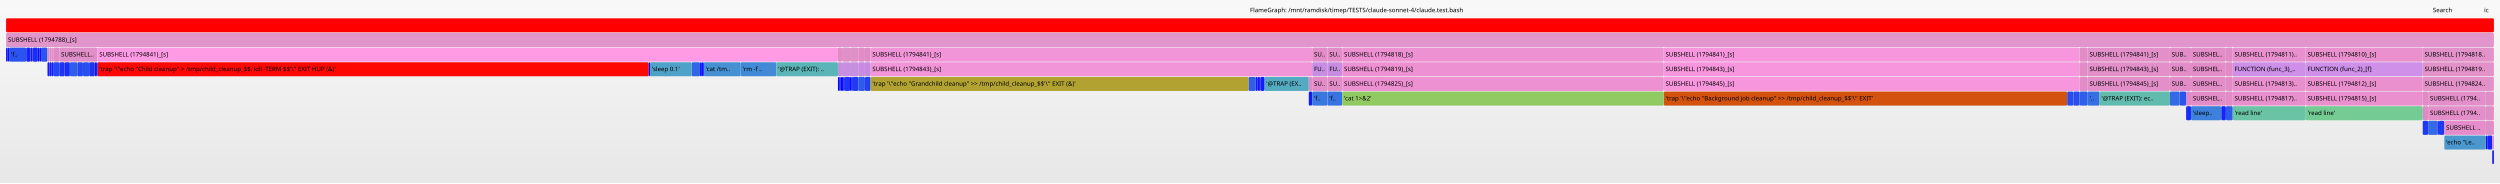
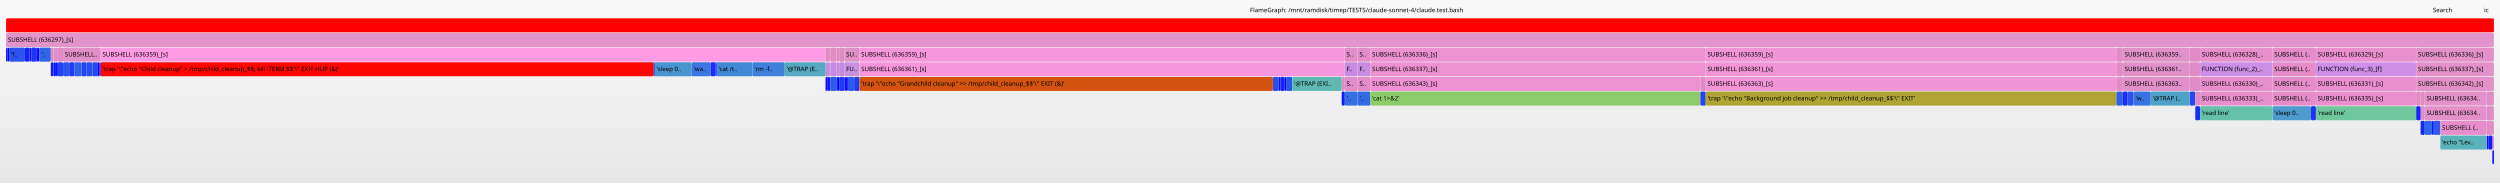
<svg xmlns="http://www.w3.org/2000/svg" version="1.1" width="4096" height="300" viewBox="0 0 4096 300">
  <defs>
    <linearGradient id="background" y1="0" y2="1" x1="0" x2="0">
      <stop stop-color="#f8f8f8" offset="5%" />
      <stop stop-color="#e8e8e8" offset="95%" />
    </linearGradient>
  </defs>
  <style type="text/css">
        text { font-family:Verdana; font-size:10px; fill:rgb(0,0,0); }
        .hide { display:none; }
        .parent { opacity:0.5; }
</style>
  <rect x="0.0" y="0" width="4096.0" height="300.0" fill="url(#background)" />
  <text id="title" x="2048.00" y="20">FlameGraph: /mnt/ramdisk/timep/TESTS/claude-sonnet-4/claude.test.bash</text>
  <text id="details" x="10.00" y="285"> </text>
  <text id="unzoom" x="10.00" y="20" class="hide">Reset Zoom</text>
  <text id="search" x="3986.00" y="20">Search</text>
  <text id="ignorecase" x="4070.00" y="20">ic</text>
  <text id="matched" x="3986.00" y="285"> </text>
  <g id="frames">
    <g>
-       <rect x="3555.2" y="102" width="34.6" height="23.0" fill="rgb(226.232,141.079,200.341)" rx="2" ry="2" />
-       <text x="3558.16" y="116.5">SUB..</text>
-     </g>
-     <g>
-       <rect x="3658.1" y="126" width="119.6" height="23.0" fill="rgb(231.776,142.945,205.649)" rx="2" ry="2" />
-       <text x="3661.05" y="140.5">SUBSHELL (1794813)..</text>
-     </g>
-     <g>
-       <rect x="3646.8" y="174" width="11.3" height="23.0" fill="rgb(45,90,234)" rx="2" ry="2" />
-       <text x="3649.76" y="188.5" />
-     </g>
-     <g>
-       <rect x="1375.0" y="126" width="2.4" height="23.0" fill="rgb(13,18,252)" rx="2" ry="2" />
-       <text x="1378.00" y="140.5" />
-     </g>
-     <g>
-       <rect x="3969.4" y="126" width="116.6" height="23.0" fill="rgb(225.822,144.895,201.048)" rx="2" ry="2" />
-       <text x="3972.41" y="140.5">SUBSHELL (1794824..</text>
-     </g>
-     <g>
-       <rect x="3777.7" y="78" width="191.7" height="23.0" fill="rgb(233.518,143.526,207.391)" rx="2" ry="2" />
-       <text x="3780.74" y="92.5">SUBSHELL (1794810)_[s]</text>
-     </g>
-     <g>
-       <rect x="2045.5" y="126" width="11.8" height="23.0" fill="rgb(47,95,233)" rx="2" ry="2" />
-       <text x="2048.54" y="140.5" />
-     </g>
-     <g>
-       <rect x="50.1" y="78" width="3.3" height="23.0" fill="rgb(18,27,251)" rx="2" ry="2" />
-       <text x="53.09" y="92.5" />
-     </g>
-     <g>
-       <rect x="14.9" y="78" width="28.1" height="23.0" fill="rgb(43,83,239)" rx="2" ry="2" />
-       <text x="17.89" y="92.5">'f..</text>
-     </g>
-     <g>
-       <rect x="97.1" y="102" width="8.8" height="23.0" fill="rgb(29,51,245)" rx="2" ry="2" />
-       <text x="100.09" y="116.5" />
-     </g>
-     <g>
-       <rect x="62.0" y="78" width="2.8" height="23.0" fill="rgb(13,18,252)" rx="2" ry="2" />
-       <text x="64.97" y="92.5" />
-     </g>
-     <g>
-       <rect x="2175.0" y="150" width="24.1" height="23.0" fill="rgb(56,116,225)" rx="2" ry="2" />
-       <text x="2177.97" y="164.5">'f..</text>
-     </g>
-     <g>
-       <rect x="3420.4" y="126" width="134.8" height="23.0" fill="rgb(226.997,144.109,201.795)" rx="2" ry="2" />
-       <text x="3423.43" y="140.5">SUBSHELL (1794845)_[s]</text>
-     </g>
-     <g>
-       <rect x="1372.9" y="102" width="6.7" height="23.0" fill="rgb(197.878,140.756,223.583)" rx="2" ry="2" />
-       <text x="1375.91" y="116.5" />
-     </g>
-     <g>
-       <rect x="67.3" y="78" width="10.5" height="23.0" fill="rgb(42,84,236)" rx="2" ry="2" />
-       <text x="70.32" y="92.5" />
-     </g>
-     <g>
-       <rect x="3397.0" y="150" width="10.2" height="23.0" fill="rgb(40,78,238)" rx="2" ry="2" />
-       <text x="3399.98" y="164.5" />
-     </g>
-     <g>
-       <rect x="3646.8" y="126" width="11.3" height="23.0" fill="rgb(224.809,139.461,198.682)" rx="2" ry="2" />
-       <text x="3649.76" y="140.5" />
-     </g>
-     <g>
-       <rect x="3581.7" y="150" width="8.1" height="23.0" fill="rgb(223.648,138.881,197.521)" rx="2" ry="2" />
-       <text x="3584.69" y="164.5" />
-     </g>
-     <g>
-       <rect x="1406.2" y="102" width="10.9" height="23.0" fill="rgb(198.682,139.461,224.809)" rx="2" ry="2" />
-       <text x="1409.18" y="116.5" />
-     </g>
-     <g>
-       <rect x="1146.8" y="102" width="3.2" height="23.0" fill="rgb(18,27,251)" rx="2" ry="2" />
-       <text x="1149.82" y="116.5" />
-     </g>
-     <g>
-       <rect x="1426.3" y="102" width="723.6" height="23.0" fill="rgb(242.243,147.722,216.148)" rx="2" ry="2" />
-       <text x="1429.27" y="116.5">SUBSHELL (1794843)_[s]</text>
-     </g>
-     <g>
-       <rect x="2149.9" y="126" width="25.1" height="23.0" fill="rgb(226.551,140.042,200.424)" rx="2" ry="2" />
-       <text x="2152.91" y="140.5">SU..</text>
-     </g>
-     <g>
-       <rect x="87.9" y="102" width="9.2" height="23.0" fill="rgb(37,72,240)" rx="2" ry="2" />
-       <text x="90.91" y="116.5" />
-     </g>
-     <g>
-       <rect x="1133.3" y="102" width="13.5" height="23.0" fill="rgb(49,101,231)" rx="2" ry="2" />
-       <text x="1136.31" y="116.5" />
-     </g>
-     <g>
-       <rect x="3581.7" y="174" width="8.1" height="23.0" fill="rgb(26,44,247)" rx="2" ry="2" />
-       <text x="3584.69" y="188.5" />
-     </g>
-     <g>
-       <rect x="1417.1" y="102" width="9.2" height="23.0" fill="rgb(198.102,139.461,224.228)" rx="2" ry="2" />
-       <text x="1420.12" y="116.5" />
-     </g>
-     <g>
-       <rect x="3978.3" y="174" width="94.5" height="23.0" fill="rgb(226.918,143.795,201.644)" rx="2" ry="2" />
-       <text x="3981.32" y="188.5">SUBSHELL (1794..</text>
-     </g>
-     <g>
-       <rect x="4072.8" y="150" width="13.2" height="23.0" fill="rgb(223.856,141.748,198.374)" rx="2" ry="2" />
-       <text x="4075.81" y="164.5" />
-     </g>
-     <g>
-       <rect x="3407.2" y="78" width="13.2" height="23.0" fill="rgb(225.39,139.461,199.263)" rx="2" ry="2" />
-       <text x="3410.25" y="92.5" />
-     </g>
-     <g>
-       <rect x="53.4" y="78" width="8.6" height="23.0" fill="rgb(26,44,247)" rx="2" ry="2" />
-       <text x="56.44" y="92.5" />
-     </g>
-     <g>
-       <rect x="1426.3" y="78" width="723.6" height="23.0" fill="rgb(242.243,147.722,216.148)" rx="2" ry="2" />
-       <text x="1429.27" y="92.5">SUBSHELL (1794841)_[s]</text>
-     </g>
-     <g>
-       <rect x="3420.4" y="78" width="134.8" height="23.0" fill="rgb(226.997,144.109,201.795)" rx="2" ry="2" />
-       <text x="3423.43" y="92.5">SUBSHELL (1794841)_[s]</text>
-     </g>
-     <g>
-       <rect x="3589.8" y="78" width="57.0" height="23.0" fill="rgb(226.582,140.749,200.484)" rx="2" ry="2" />
-       <text x="3592.79" y="92.5">SUBSHEL..</text>
-     </g>
-     <g>
-       <rect x="2060.5" y="126" width="2.4" height="23.0" fill="rgb(13,18,252)" rx="2" ry="2" />
-       <text x="2063.49" y="140.5" />
-     </g>
-     <g>
-       <rect x="2725.9" y="150" width="661.0" height="23.0" fill="rgb(211,83,14)" rx="2" ry="2" />
-       <text x="2728.87" y="164.5">'trap '\''echo "Background job cleanup" &gt;&gt; /tmp/child_cleanup_$$'\'' EXIT'</text>
-     </g>
-     <g>
-       <rect x="3420.4" y="150" width="19.5" height="23.0" fill="rgb(54,111,227)" rx="2" ry="2" />
-       <text x="3423.43" y="164.5">'..</text>
-     </g>
-     <g>
-       <rect x="2071.6" y="126" width="72.7" height="23.0" fill="rgb(84,170,193)" rx="2" ry="2" />
-       <text x="2074.56" y="140.5">'@TRAP (EX..</text>
-     </g>
-     <g>
-       <rect x="1153.1" y="102" width="60.5" height="23.0" fill="rgb(70,145,210)" rx="2" ry="2" />
-       <text x="1156.08" y="116.5">'cat /tm..</text>
-     </g>
-     <g>
-       <rect x="84.6" y="78" width="3.3" height="23.0" fill="rgb(223.067,138.881,196.94)" rx="2" ry="2" />
-       <text x="87.57" y="92.5" />
-     </g>
-     <g>
-       <rect x="3658.1" y="150" width="119.6" height="23.0" fill="rgb(231.776,142.945,205.649)" rx="2" ry="2" />
-       <text x="3661.05" y="164.5">SUBSHELL (1794817)..</text>
-     </g>
-     <g>
-       <rect x="4072.8" y="222" width="2.9" height="23.0" fill="rgb(13,18,252)" rx="2" ry="2" />
-       <text x="4075.81" y="236.5" />
-     </g>
-     <g>
-       <rect x="3646.8" y="78" width="11.3" height="23.0" fill="rgb(224.809,139.461,198.682)" rx="2" ry="2" />
-       <text x="3649.76" y="92.5" />
-     </g>
-     <g>
-       <rect x="3555.2" y="78" width="34.6" height="23.0" fill="rgb(226.232,141.079,200.341)" rx="2" ry="2" />
-       <text x="3558.16" y="92.5">SUB..</text>
-     </g>
-     <g>
-       <rect x="2725.9" y="102" width="681.3" height="23.0" fill="rgb(247.454,149.935,221.333)" rx="2" ry="2" />
-       <text x="2728.87" y="116.5">SUBSHELL (1794843)_[s]</text>
-     </g>
-     <g>
-       <rect x="3407.2" y="126" width="13.2" height="23.0" fill="rgb(225.39,139.461,199.263)" rx="2" ry="2" />
-       <text x="3410.25" y="140.5" />
-     </g>
-     <g>
-       <rect x="1384.0" y="126" width="8.7" height="23.0" fill="rgb(29,51,245)" rx="2" ry="2" />
-       <text x="1387.04" y="140.5" />
-     </g>
-     <g>
-       <rect x="105.9" y="102" width="8.6" height="23.0" fill="rgb(26,44,247)" rx="2" ry="2" />
-       <text x="108.89" y="116.5" />
-     </g>
-     <g>
-       <rect x="3646.8" y="150" width="11.3" height="23.0" fill="rgb(224.809,139.461,198.682)" rx="2" ry="2" />
-       <text x="3649.76" y="164.5" />
-     </g>
-     <g>
-       <rect x="1377.4" y="126" width="2.2" height="23.0" fill="rgb(2,6,254)" rx="2" ry="2" />
-       <text x="1380.38" y="140.5" />
-     </g>
-     <g>
-       <rect x="3658.1" y="174" width="119.6" height="23.0" fill="rgb(105,195,164)" rx="2" ry="2" />
-       <text x="3661.05" y="188.5">'read line'</text>
-     </g>
-     <g>
-       <rect x="1381.7" y="126" width="2.3" height="23.0" fill="rgb(2,6,254)" rx="2" ry="2" />
-       <text x="1384.68" y="140.5" />
-     </g>
-     <g>
-       <rect x="4075.7" y="222" width="7.6" height="23.0" fill="rgb(22,36,249)" rx="2" ry="2" />
-       <text x="4078.68" y="236.5" />
-     </g>
-     <g>
-       <rect x="1417.1" y="126" width="9.2" height="23.0" fill="rgb(35,65,242)" rx="2" ry="2" />
-       <text x="1420.12" y="140.5" />
-     </g>
-     <g>
-       <rect x="3658.1" y="102" width="119.6" height="23.0" fill="rgb(205.649,142.945,231.776)" rx="2" ry="2" />
-       <text x="3661.05" y="116.5">FUNCTION (func_3)_..</text>
-     </g>
-     <g>
-       <rect x="4083.3" y="246" width="2.7" height="23.0" fill="rgb(13,18,252)" rx="2" ry="2" />
-       <text x="4086.30" y="260.5" />
-     </g>
-     <g>
-       <rect x="1372.9" y="78" width="6.7" height="23.0" fill="rgb(223.583,140.756,197.878)" rx="2" ry="2" />
-       <text x="1375.91" y="92.5" />
-     </g>
-     <g>
-       <rect x="146.1" y="102" width="8.9" height="23.0" fill="rgb(29,51,245)" rx="2" ry="2" />
-       <text x="149.11" y="116.5" />
-     </g>
-     <g>
-       <rect x="97.1" y="78" width="62.6" height="23.0" fill="rgb(224.778,143.066,199.592)" rx="2" ry="2" />
-       <text x="100.09" y="92.5">SUBSHELL..</text>
-     </g>
-     <g>
-       <rect x="2725.9" y="126" width="681.3" height="23.0" fill="rgb(247.454,149.935,221.333)" rx="2" ry="2" />
-       <text x="2728.87" y="140.5">SUBSHELL (1794845)_[s]</text>
-     </g>
-     <g>
-       <rect x="1213.6" y="102" width="58.3" height="23.0" fill="rgb(66,137,214)" rx="2" ry="2" />
-       <text x="1216.63" y="116.5">'rm -f ..</text>
-     </g>
-     <g>
-       <rect x="2062.9" y="126" width="2.4" height="23.0" fill="rgb(13,18,252)" rx="2" ry="2" />
-       <text x="2065.87" y="140.5" />
-     </g>
-     <g>
-       <rect x="159.7" y="102" width="903.1" height="23.0" fill="rgb(254,6,2)" rx="2" ry="2" />
-       <text x="162.68" y="116.5">'trap '\''echo "Child cleanup" &gt; /tmp/child_cleanup_$$, kill -TERM $$'\'' EXIT HUP (&amp;)'</text>
-     </g>
-     <g>
-       <rect x="1372.9" y="126" width="2.1" height="23.0" fill="rgb(2,6,254)" rx="2" ry="2" />
-       <text x="1375.91" y="140.5" />
-     </g>
-     <g>
-       <rect x="2175.0" y="102" width="24.1" height="23.0" fill="rgb(199.843,140.042,225.97)" rx="2" ry="2" />
-       <text x="2177.97" y="116.5">FU..</text>
-     </g>
-     <g>
-       <rect x="3639.3" y="174" width="7.5" height="23.0" fill="rgb(22,36,249)" rx="2" ry="2" />
-       <text x="3642.27" y="188.5" />
+       <rect x="3794.4" y="126" width="164.2" height="23.0" fill="rgb(232.943,142.976,206.824)" rx="2" ry="2" />
+       <text x="3797.36" y="140.5">SUBSHELL (636331)_[s]</text>
+     </g>
+     <g>
+       <rect x="1383.4" y="78" width="24.6" height="23.0" fill="rgb(224.435,143.856,199.428)" rx="2" ry="2" />
+       <text x="1386.36" y="92.5">SU..</text>
+     </g>
+     <g>
+       <rect x="3965.9" y="174" width="6.8" height="23.0" fill="rgb(223.656,138.913,197.537)" rx="2" ry="2" />
+       <text x="3968.89" y="188.5" />
+     </g>
+     <g>
+       <rect x="165.0" y="78" width="1187.5" height="23.0" fill="rgb(255,153.668,228.943)" rx="2" ry="2" />
+       <text x="168.02" y="92.5">SUBSHELL (636359)_[s]</text>
+     </g>
+     <g>
+       <rect x="2085.5" y="126" width="9.6" height="23.0" fill="rgb(40,78,238)" rx="2" ry="2" />
+       <text x="2088.52" y="140.5" />
+     </g>
+     <g>
+       <rect x="1383.4" y="126" width="2.7" height="23.0" fill="rgb(13,18,252)" rx="2" ry="2" />
+       <text x="1386.36" y="140.5" />
+     </g>
+     <g>
+       <rect x="2794.6" y="102" width="672.7" height="23.0" fill="rgb(242.23,147.619,216.111)" rx="2" ry="2" />
+       <text x="2797.63" y="116.5">SUBSHELL (636361)_[s]</text>
+     </g>
+     <g>
+       <rect x="2203.2" y="150" width="21.1" height="23.0" fill="rgb(54,111,227)" rx="2" ry="2" />
+       <text x="2206.16" y="164.5">'..</text>
+     </g>
+     <g>
+       <rect x="2224.3" y="78" width="20.8" height="23.0" fill="rgb(225.978,140.073,199.858)" rx="2" ry="2" />
+       <text x="2227.34" y="92.5">S..</text>
+     </g>
+     <g>
+       <rect x="1232.9" y="102" width="52.8" height="23.0" fill="rgb(62,129,219)" rx="2" ry="2" />
+       <text x="1235.93" y="116.5">'rm -f..</text>
+     </g>
+     <g>
+       <rect x="2105.0" y="126" width="2.1" height="23.0" fill="rgb(2,6,254)" rx="2" ry="2" />
+       <text x="2107.98" y="140.5" />
+     </g>
+     <g>
+       <rect x="1070.6" y="102" width="2.1" height="23.0" fill="rgb(2,6,254)" rx="2" ry="2" />
+       <text x="1073.61" y="116.5" />
+     </g>
+     <g>
+       <rect x="2245.1" y="78" width="549.5" height="23.0" fill="rgb(237.009,145.311,210.892)" rx="2" ry="2" />
+       <text x="2248.07" y="92.5">SUBSHELL (636336)_[s]</text>
+     </g>
+     <g>
+       <rect x="1352.5" y="102" width="5.9" height="23.0" fill="rgb(197.465,139.929,223.356)" rx="2" ry="2" />
+       <text x="1355.45" y="116.5" />
+     </g>
+     <g>
+       <rect x="2198.2" y="150" width="5.0" height="23.0" fill="rgb(18,28,251)" rx="2" ry="2" />
+       <text x="2201.24" y="164.5" />
+     </g>
+     <g>
+       <rect x="3587.7" y="150" width="9.0" height="23.0" fill="rgb(38,72,240)" rx="2" ry="2" />
+       <text x="3590.72" y="164.5" />
+     </g>
+     <g>
+       <rect x="3972.7" y="174" width="101.5" height="23.0" fill="rgb(226.637,144.885,201.611)" rx="2" ry="2" />
+       <text x="3975.69" y="188.5">SUBSHELL (63634..</text>
+     </g>
+     <g>
+       <rect x="2095.1" y="126" width="2.6" height="23.0" fill="rgb(13,18,252)" rx="2" ry="2" />
+       <text x="2098.05" y="140.5" />
+     </g>
+     <g>
+       <rect x="40.9" y="78" width="7.1" height="23.0" fill="rgb(22,36,249)" rx="2" ry="2" />
+       <text x="43.93" y="92.5" />
+     </g>
+     <g>
+       <rect x="3596.7" y="174" width="7.9" height="23.0" fill="rgb(26,44,247)" rx="2" ry="2" />
+       <text x="3599.72" y="188.5" />
+     </g>
+     <g>
+       <rect x="10.0" y="78" width="2.3" height="23.0" fill="rgb(2,6,254)" rx="2" ry="2" />
+       <text x="13.00" y="92.5" />
+     </g>
+     <g>
+       <rect x="3984.5" y="198" width="3.0" height="23.0" fill="rgb(13,18,252)" rx="2" ry="2" />
+       <text x="3987.48" y="212.5" />
+     </g>
+     <g>
+       <rect x="2203.2" y="78" width="21.1" height="23.0" fill="rgb(225.978,140.073,199.858)" rx="2" ry="2" />
+       <text x="2206.16" y="92.5">S..</text>
+     </g>
+     <g>
+       <rect x="1072.7" y="102" width="60.6" height="23.0" fill="rgb(72,149,208)" rx="2" ry="2" />
+       <text x="1075.71" y="116.5">'sleep 0..</text>
+     </g>
+     <g>
+       <rect x="3958.6" y="78" width="127.4" height="23.0" fill="rgb(225.506,145.763,200.928)" rx="2" ry="2" />
+       <text x="3961.64" y="92.5">SUBSHELL (636336)_[s]</text>
+     </g>
+     <g>
+       <rect x="1383.4" y="102" width="24.6" height="23.0" fill="rgb(199.428,143.856,224.435)" rx="2" ry="2" />
+       <text x="1386.36" y="116.5">FU..</text>
+     </g>
+     <g>
+       <rect x="2794.6" y="126" width="672.7" height="23.0" fill="rgb(242.23,147.619,216.111)" rx="2" ry="2" />
+       <text x="2797.63" y="140.5">SUBSHELL (636363)_[s]</text>
+     </g>
+     <g>
+       <rect x="2785.9" y="126" width="8.7" height="23.0" fill="rgb(224.237,139.493,198.117)" rx="2" ry="2" />
+       <text x="2788.92" y="140.5" />
+     </g>
+     <g>
+       <rect x="1133.3" y="102" width="30.9" height="23.0" fill="rgb(58,120,223)" rx="2" ry="2" />
+       <text x="1136.26" y="116.5">'wa..</text>
+     </g>
+     <g>
+       <rect x="3786.3" y="174" width="8.1" height="23.0" fill="rgb(29,52,245)" rx="2" ry="2" />
+       <text x="3789.28" y="188.5" />
+     </g>
+     <g>
+       <rect x="2224.3" y="150" width="20.8" height="23.0" fill="rgb(52,106,229)" rx="2" ry="2" />
+       <text x="2227.34" y="164.5">'..</text>
+     </g>
+     <g>
+       <rect x="4083.5" y="222" width="2.5" height="23.0" fill="rgb(223.076,138.913,196.956)" rx="2" ry="2" />
+       <text x="4086.49" y="236.5" />
+     </g>
+     <g>
+       <rect x="2203.2" y="102" width="21.1" height="23.0" fill="rgb(199.858,140.073,225.978)" rx="2" ry="2" />
+       <text x="2206.16" y="116.5">F..</text>
+     </g>
+     <g>
+       <rect x="3987.5" y="198" width="10.7" height="23.0" fill="rgb(45,90,234)" rx="2" ry="2" />
+       <text x="3990.52" y="212.5" />
+     </g>
+     <g>
+       <rect x="4074.2" y="198" width="11.8" height="23.0" fill="rgb(223.836,141.677,198.338)" rx="2" ry="2" />
+       <text x="4077.17" y="212.5" />
+     </g>
+     <g>
+       <rect x="141.9" y="102" width="9.4" height="23.0" fill="rgb(40,78,238)" rx="2" ry="2" />
+       <text x="144.87" y="116.5" />
+     </g>
+     <g>
+       <rect x="1408.0" y="102" width="795.2" height="23.0" fill="rgb(247.464,150.08,221.379)" rx="2" ry="2" />
+       <text x="1410.97" y="116.5">SUBSHELL (636361)_[s]</text>
+     </g>
+     <g>
+       <rect x="1358.4" y="126" width="1.9" height="23.0" fill="rgb(2,6,254)" rx="2" ry="2" />
+       <text x="1361.43" y="140.5" />
    </g>
    <g>
      <rect x="10.0" y="30" width="4076.0" height="23.0" fill="rgb(255,0,0)" rx="2" ry="2" />
      <text x="13.00" y="44.5" />
    </g>
    <g>
-       <rect x="157.5" y="102" width="2.2" height="23.0" fill="rgb(2,6,254)" rx="2" ry="2" />
-       <text x="160.51" y="116.5" />
-     </g>
-     <g>
-       <rect x="1392.7" y="126" width="2.1" height="23.0" fill="rgb(2,6,254)" rx="2" ry="2" />
-       <text x="1395.70" y="140.5" />
-     </g>
-     <g>
-       <rect x="2057.3" y="126" width="3.2" height="23.0" fill="rgb(18,27,251)" rx="2" ry="2" />
-       <text x="2060.33" y="140.5" />
-     </g>
-     <g>
-       <rect x="3995.8" y="198" width="9.0" height="23.0" fill="rgb(32,58,244)" rx="2" ry="2" />
-       <text x="3998.81" y="212.5" />
-     </g>
-     <g>
-       <rect x="3386.9" y="150" width="10.1" height="23.0" fill="rgb(40,78,238)" rx="2" ry="2" />
-       <text x="3389.92" y="164.5" />
-     </g>
-     <g>
-       <rect x="2199.1" y="126" width="526.8" height="23.0" fill="rgb(237.582,145.267,211.455)" rx="2" ry="2" />
-       <text x="2202.09" y="140.5">SUBSHELL (1794825)_[s]</text>
-     </g>
-     <g>
-       <rect x="2149.9" y="78" width="25.1" height="23.0" fill="rgb(226.551,140.042,200.424)" rx="2" ry="2" />
-       <text x="2152.91" y="92.5">SU..</text>
-     </g>
-     <g>
-       <rect x="3969.4" y="174" width="8.9" height="23.0" fill="rgb(224.228,138.881,198.102)" rx="2" ry="2" />
-       <text x="3972.41" y="188.5" />
-     </g>
-     <g>
-       <rect x="3969.4" y="198" width="8.9" height="23.0" fill="rgb(32,58,244)" rx="2" ry="2" />
-       <text x="3972.41" y="212.5" />
-     </g>
-     <g>
-       <rect x="2065.3" y="126" width="6.3" height="23.0" fill="rgb(18,27,251)" rx="2" ry="2" />
-       <text x="2068.25" y="140.5" />
-     </g>
-     <g>
-       <rect x="2144.3" y="126" width="5.6" height="23.0" fill="rgb(223.067,138.881,196.94)" rx="2" ry="2" />
-       <text x="2147.29" y="140.5" />
-     </g>
-     <g>
-       <rect x="3993.4" y="198" width="2.4" height="23.0" fill="rgb(13,18,252)" rx="2" ry="2" />
-       <text x="3996.40" y="212.5" />
-     </g>
-     <g>
-       <rect x="3777.7" y="174" width="191.7" height="23.0" fill="rgb(116,203,147)" rx="2" ry="2" />
-       <text x="3780.74" y="188.5">'read line'</text>
-     </g>
-     <g>
-       <rect x="3969.4" y="102" width="116.6" height="23.0" fill="rgb(225.822,144.895,201.048)" rx="2" ry="2" />
-       <text x="3972.41" y="116.5">SUBSHELL (1794819..</text>
-     </g>
-     <g>
-       <rect x="1392.7" y="78" width="13.5" height="23.0" fill="rgb(224.125,142.729,198.864)" rx="2" ry="2" />
-       <text x="1395.70" y="92.5" />
-     </g>
-     <g>
-       <rect x="2149.9" y="102" width="25.1" height="23.0" fill="rgb(200.424,140.042,226.551)" rx="2" ry="2" />
-       <text x="2152.91" y="116.5">FU..</text>
-     </g>
-     <g>
-       <rect x="3646.8" y="102" width="11.3" height="23.0" fill="rgb(224.809,139.461,198.682)" rx="2" ry="2" />
-       <text x="3649.76" y="116.5" />
-     </g>
-     <g>
-       <rect x="10.0" y="54" width="4076.0" height="23.0" fill="rgb(225.831,148.93,201.965)" rx="2" ry="2" />
-       <text x="13.00" y="68.5">SUBSHELL (1794788)_[s]</text>
-     </g>
-     <g>
-       <rect x="2175.0" y="126" width="24.1" height="23.0" fill="rgb(225.97,140.042,199.843)" rx="2" ry="2" />
-       <text x="2177.97" y="140.5">SU..</text>
-     </g>
-     <g>
-       <rect x="1379.6" y="126" width="2.1" height="23.0" fill="rgb(2,6,254)" rx="2" ry="2" />
-       <text x="1382.57" y="140.5" />
-     </g>
-     <g>
-       <rect x="43.0" y="78" width="7.1" height="23.0" fill="rgb(22,36,249)" rx="2" ry="2" />
-       <text x="46.03" y="92.5" />
-     </g>
-     <g>
-       <rect x="4083.3" y="222" width="2.7" height="23.0" fill="rgb(223.067,138.881,196.94)" rx="2" ry="2" />
-       <text x="4086.30" y="236.5" />
-     </g>
-     <g>
-       <rect x="3978.3" y="150" width="94.5" height="23.0" fill="rgb(226.918,143.795,201.644)" rx="2" ry="2" />
-       <text x="3981.32" y="164.5">SUBSHELL (1794..</text>
-     </g>
-     <g>
-       <rect x="4072.8" y="174" width="13.2" height="23.0" fill="rgb(223.856,141.748,198.374)" rx="2" ry="2" />
-       <text x="4075.81" y="188.5" />
-     </g>
-     <g>
-       <rect x="3658.1" y="78" width="119.6" height="23.0" fill="rgb(231.776,142.945,205.649)" rx="2" ry="2" />
-       <text x="3661.05" y="92.5">SUBSHELL (1794811)..</text>
-     </g>
-     <g>
-       <rect x="4004.8" y="222" width="68.0" height="23.0" fill="rgb(74,152,206)" rx="2" ry="2" />
-       <text x="4007.77" y="236.5">'echo "Le..</text>
-     </g>
-     <g>
-       <rect x="1065.0" y="102" width="68.3" height="23.0" fill="rgb(79,162,199)" rx="2" ry="2" />
-       <text x="1067.97" y="116.5">'sleep 0.1'</text>
-     </g>
-     <g>
-       <rect x="87.9" y="78" width="9.2" height="23.0" fill="rgb(224.228,139.461,198.102)" rx="2" ry="2" />
-       <text x="90.91" y="92.5" />
-     </g>
-     <g>
-       <rect x="159.7" y="78" width="1213.2" height="23.0" fill="rgb(255,153.654,228.94)" rx="2" ry="2" />
-       <text x="162.68" y="92.5">SUBSHELL (1794841)_[s]</text>
-     </g>
-     <g>
-       <rect x="1379.6" y="102" width="13.1" height="23.0" fill="rgb(198.824,142.648,224.103)" rx="2" ry="2" />
-       <text x="1382.57" y="116.5" />
-     </g>
-     <g>
-       <rect x="1271.9" y="102" width="101.0" height="23.0" fill="rgb(91,180,183)" rx="2" ry="2" />
-       <text x="1274.91" y="116.5">'@TRAP (EXIT): ..</text>
-     </g>
-     <g>
-       <rect x="114.5" y="102" width="12.2" height="23.0" fill="rgb(47,95,233)" rx="2" ry="2" />
-       <text x="117.50" y="116.5" />
-     </g>
-     <g>
-       <rect x="3969.4" y="78" width="116.6" height="23.0" fill="rgb(225.822,144.895,201.048)" rx="2" ry="2" />
-       <text x="3972.41" y="92.5">SUBSHELL (1794818..</text>
-     </g>
-     <g>
-       <rect x="3555.2" y="126" width="34.6" height="23.0" fill="rgb(226.232,141.079,200.341)" rx="2" ry="2" />
-       <text x="3558.16" y="140.5">SUB..</text>
-     </g>
-     <g>
-       <rect x="3407.2" y="150" width="13.2" height="23.0" fill="rgb(47,95,233)" rx="2" ry="2" />
-       <text x="3410.25" y="164.5" />
-     </g>
-     <g>
-       <rect x="3589.8" y="126" width="57.0" height="23.0" fill="rgb(226.582,140.749,200.484)" rx="2" ry="2" />
-       <text x="3592.79" y="140.5">SUBSHEL..</text>
-     </g>
-     <g>
-       <rect x="1406.2" y="78" width="10.9" height="23.0" fill="rgb(224.809,139.461,198.682)" rx="2" ry="2" />
-       <text x="1409.18" y="92.5" />
-     </g>
-     <g>
-       <rect x="155.0" y="102" width="2.5" height="23.0" fill="rgb(13,18,252)" rx="2" ry="2" />
-       <text x="157.97" y="116.5" />
-     </g>
-     <g>
-       <rect x="2199.1" y="102" width="526.8" height="23.0" fill="rgb(237.582,145.267,211.455)" rx="2" ry="2" />
-       <text x="2202.09" y="116.5">SUBSHELL (1794819)_[s]</text>
-     </g>
-     <g>
-       <rect x="1379.6" y="78" width="13.1" height="23.0" fill="rgb(224.103,142.648,198.824)" rx="2" ry="2" />
-       <text x="1382.57" y="92.5" />
-     </g>
-     <g>
-       <rect x="1426.3" y="126" width="619.2" height="23.0" fill="rgb(178,162,49)" rx="2" ry="2" />
-       <text x="1429.27" y="140.5">'trap '\''echo "Grandchild cleanup" &gt;&gt; /tmp/child_cleanup_$$'\'' EXIT (&amp;)'</text>
-     </g>
-     <g>
-       <rect x="3439.9" y="150" width="115.3" height="23.0" fill="rgb(98,188,174)" rx="2" ry="2" />
-       <text x="3442.85" y="164.5">'@TRAP (EXIT): ec..</text>
-     </g>
-     <g>
-       <rect x="4004.8" y="198" width="68.0" height="23.0" fill="rgb(228.293,141.203,202.166)" rx="2" ry="2" />
-       <text x="4007.77" y="212.5">SUBSHELL ..</text>
-     </g>
-     <g>
-       <rect x="4072.8" y="198" width="13.2" height="23.0" fill="rgb(223.856,141.748,198.374)" rx="2" ry="2" />
-       <text x="4075.81" y="212.5" />
-     </g>
-     <g>
-       <rect x="1394.8" y="126" width="2.4" height="23.0" fill="rgb(2,6,254)" rx="2" ry="2" />
-       <text x="1397.82" y="140.5" />
-     </g>
-     <g>
-       <rect x="2144.3" y="150" width="5.6" height="23.0" fill="rgb(18,27,251)" rx="2" ry="2" />
-       <text x="2147.29" y="164.5" />
-     </g>
-     <g>
-       <rect x="2199.1" y="150" width="526.8" height="23.0" fill="rgb(145,202,99)" rx="2" ry="2" />
-       <text x="2202.09" y="164.5">'cat 1&gt;&amp;2'</text>
-     </g>
-     <g>
-       <rect x="1397.2" y="126" width="9.0" height="23.0" fill="rgb(32,58,244)" rx="2" ry="2" />
-       <text x="1400.17" y="140.5" />
-     </g>
-     <g>
-       <rect x="3978.3" y="198" width="15.1" height="23.0" fill="rgb(52,106,229)" rx="2" ry="2" />
-       <text x="3981.32" y="212.5" />
-     </g>
-     <g>
-       <rect x="77.8" y="78" width="3.4" height="23.0" fill="rgb(223.067,138.881,196.94)" rx="2" ry="2" />
-       <text x="80.83" y="92.5" />
-     </g>
-     <g>
-       <rect x="3589.8" y="174" width="49.5" height="23.0" fill="rgb(62,129,219)" rx="2" ry="2" />
-       <text x="3592.79" y="188.5">'sleep..</text>
-     </g>
-     <g>
-       <rect x="64.8" y="78" width="2.5" height="23.0" fill="rgb(13,18,252)" rx="2" ry="2" />
-       <text x="67.80" y="92.5" />
-     </g>
-     <g>
-       <rect x="3555.2" y="150" width="15.8" height="23.0" fill="rgb(52,106,229)" rx="2" ry="2" />
-       <text x="3558.16" y="164.5" />
-     </g>
-     <g>
-       <rect x="81.2" y="78" width="3.4" height="23.0" fill="rgb(223.067,138.881,196.94)" rx="2" ry="2" />
-       <text x="84.17" y="92.5" />
-     </g>
-     <g>
-       <rect x="1150.0" y="102" width="3.1" height="23.0" fill="rgb(13,18,252)" rx="2" ry="2" />
-       <text x="1152.98" y="116.5" />
-     </g>
-     <g>
-       <rect x="3777.7" y="126" width="191.7" height="23.0" fill="rgb(233.518,143.526,207.391)" rx="2" ry="2" />
-       <text x="3780.74" y="140.5">SUBSHELL (1794812)_[s]</text>
-     </g>
-     <g>
-       <rect x="12.3" y="78" width="2.6" height="23.0" fill="rgb(13,18,252)" rx="2" ry="2" />
-       <text x="15.30" y="92.5" />
-     </g>
-     <g>
-       <rect x="10.0" y="78" width="2.3" height="23.0" fill="rgb(2,6,254)" rx="2" ry="2" />
-       <text x="13.00" y="92.5" />
-     </g>
-     <g>
-       <rect x="2149.9" y="150" width="25.1" height="23.0" fill="rgb(58,120,223)" rx="2" ry="2" />
-       <text x="2152.91" y="164.5">'f..</text>
-     </g>
-     <g>
-       <rect x="1062.8" y="102" width="2.2" height="23.0" fill="rgb(2,6,254)" rx="2" ry="2" />
-       <text x="1065.78" y="116.5" />
-     </g>
-     <g>
-       <rect x="3969.4" y="150" width="8.9" height="23.0" fill="rgb(224.228,138.881,198.102)" rx="2" ry="2" />
-       <text x="3972.41" y="164.5" />
-     </g>
-     <g>
-       <rect x="1406.2" y="126" width="10.9" height="23.0" fill="rgb(45,90,234)" rx="2" ry="2" />
-       <text x="1409.18" y="140.5" />
-     </g>
-     <g>
-       <rect x="81.2" y="102" width="3.4" height="23.0" fill="rgb(18,27,251)" rx="2" ry="2" />
-       <text x="84.17" y="116.5" />
-     </g>
-     <g>
-       <rect x="3777.7" y="150" width="191.7" height="23.0" fill="rgb(233.518,143.526,207.391)" rx="2" ry="2" />
-       <text x="3780.74" y="164.5">SUBSHELL (1794815)_[s]</text>
-     </g>
-     <g>
-       <rect x="3589.8" y="150" width="57.0" height="23.0" fill="rgb(226.582,140.749,200.484)" rx="2" ry="2" />
-       <text x="3592.79" y="164.5">SUBSHEL..</text>
-     </g>
-     <g>
-       <rect x="3407.2" y="102" width="13.2" height="23.0" fill="rgb(225.39,139.461,199.263)" rx="2" ry="2" />
-       <text x="3410.25" y="116.5" />
-     </g>
-     <g>
-       <rect x="2199.1" y="78" width="526.8" height="23.0" fill="rgb(237.582,145.267,211.455)" rx="2" ry="2" />
-       <text x="2202.09" y="92.5">SUBSHELL (1794818)_[s]</text>
-     </g>
-     <g>
-       <rect x="2725.9" y="78" width="681.3" height="23.0" fill="rgb(247.454,149.935,221.333)" rx="2" ry="2" />
-       <text x="2728.87" y="92.5">SUBSHELL (1794841)_[s]</text>
-     </g>
-     <g>
-       <rect x="3589.8" y="102" width="57.0" height="23.0" fill="rgb(226.582,140.749,200.484)" rx="2" ry="2" />
-       <text x="3592.79" y="116.5">SUBSHEL..</text>
-     </g>
-     <g>
-       <rect x="3777.7" y="102" width="191.7" height="23.0" fill="rgb(207.391,143.526,233.518)" rx="2" ry="2" />
-       <text x="3780.74" y="116.5">FUNCTION (func_2)_[f]</text>
-     </g>
-     <g>
-       <rect x="3571.0" y="150" width="10.7" height="23.0" fill="rgb(42,84,236)" rx="2" ry="2" />
-       <text x="3573.96" y="164.5" />
-     </g>
-     <g>
-       <rect x="3420.4" y="102" width="134.8" height="23.0" fill="rgb(226.997,144.109,201.795)" rx="2" ry="2" />
-       <text x="3423.43" y="116.5">SUBSHELL (1794843)_[s]</text>
-     </g>
-     <g>
-       <rect x="84.6" y="102" width="3.3" height="23.0" fill="rgb(18,27,251)" rx="2" ry="2" />
-       <text x="87.57" y="116.5" />
-     </g>
-     <g>
-       <rect x="2175.0" y="78" width="24.1" height="23.0" fill="rgb(225.97,140.042,199.843)" rx="2" ry="2" />
-       <text x="2177.97" y="92.5">SU..</text>
-     </g>
-     <g>
-       <rect x="135.9" y="102" width="10.2" height="23.0" fill="rgb(40,78,238)" rx="2" ry="2" />
-       <text x="138.90" y="116.5" />
-     </g>
-     <g>
-       <rect x="1417.1" y="78" width="9.2" height="23.0" fill="rgb(224.228,139.461,198.102)" rx="2" ry="2" />
-       <text x="1420.12" y="92.5" />
-     </g>
-     <g>
-       <rect x="126.7" y="102" width="9.2" height="23.0" fill="rgb(37,72,240)" rx="2" ry="2" />
-       <text x="129.72" y="116.5" />
-     </g>
-     <g>
-       <rect x="1392.7" y="102" width="13.5" height="23.0" fill="rgb(198.864,142.729,224.125)" rx="2" ry="2" />
-       <text x="1395.70" y="116.5" />
-     </g>
-     <g>
-       <rect x="77.8" y="102" width="3.4" height="23.0" fill="rgb(18,27,251)" rx="2" ry="2" />
-       <text x="80.83" y="116.5" />
+       <rect x="1360.3" y="102" width="10.3" height="23.0" fill="rgb(198.698,139.493,224.817)" rx="2" ry="2" />
+       <text x="1363.31" y="116.5" />
+     </g>
+     <g>
+       <rect x="3965.9" y="150" width="6.8" height="23.0" fill="rgb(223.656,138.913,197.537)" rx="2" ry="2" />
+       <text x="3968.89" y="164.5" />
+     </g>
+     <g>
+       <rect x="91.7" y="102" width="3.1" height="23.0" fill="rgb(13,18,252)" rx="2" ry="2" />
+       <text x="94.74" y="116.5" />
+     </g>
+     <g>
+       <rect x="162.9" y="102" width="2.1" height="23.0" fill="rgb(2,6,254)" rx="2" ry="2" />
+       <text x="165.90" y="116.5" />
+     </g>
+     <g>
+       <rect x="3467.3" y="126" width="10.8" height="23.0" fill="rgb(225.398,139.493,199.278)" rx="2" ry="2" />
+       <text x="3470.34" y="140.5" />
+     </g>
+     <g>
+       <rect x="3604.6" y="126" width="118.6" height="23.0" fill="rgb(231.202,142.395,205.082)" rx="2" ry="2" />
+       <text x="3607.55" y="140.5">SUBSHELL (636330)_..</text>
+     </g>
+     <g>
+       <rect x="1386.1" y="126" width="3.1" height="23.0" fill="rgb(13,18,252)" rx="2" ry="2" />
+       <text x="1389.14" y="140.5" />
+     </g>
+     <g>
+       <rect x="3478.1" y="126" width="109.6" height="23.0" fill="rgb(225.353,145.198,200.648)" rx="2" ry="2" />
+       <text x="3481.10" y="140.5">SUBSHELL (636363..</text>
+     </g>
+     <g>
+       <rect x="4076.9" y="222" width="6.6" height="23.0" fill="rgb(18,28,251)" rx="2" ry="2" />
+       <text x="4079.90" y="236.5" />
+     </g>
+     <g>
+       <rect x="3523.7" y="150" width="64.0" height="23.0" fill="rgb(79,162,199)" rx="2" ry="2" />
+       <text x="3526.66" y="164.5">'@TRAP (..</text>
+     </g>
+     <g>
+       <rect x="1360.3" y="126" width="10.3" height="23.0" fill="rgb(45,90,234)" rx="2" ry="2" />
+       <text x="1363.31" y="140.5" />
+     </g>
+     <g>
+       <rect x="1389.2" y="126" width="10.3" height="23.0" fill="rgb(45,90,234)" rx="2" ry="2" />
+       <text x="1392.19" y="140.5" />
+     </g>
+     <g>
+       <rect x="3604.6" y="78" width="118.6" height="23.0" fill="rgb(231.202,142.395,205.082)" rx="2" ry="2" />
+       <text x="3607.55" y="92.5">SUBSHELL (636328)_..</text>
+     </g>
+     <g>
+       <rect x="3587.7" y="126" width="16.9" height="23.0" fill="rgb(224.448,140.285,198.507)" rx="2" ry="2" />
+       <text x="3590.72" y="140.5" />
+     </g>
+     <g>
+       <rect x="3723.2" y="78" width="71.2" height="23.0" fill="rgb(228.326,141.345,202.232)" rx="2" ry="2" />
+       <text x="3726.20" y="92.5">SUBSHELL (..</text>
+     </g>
+     <g>
+       <rect x="94.8" y="102" width="8.5" height="23.0" fill="rgb(35,66,242)" rx="2" ry="2" />
+       <text x="97.79" y="116.5" />
+     </g>
+     <g>
+       <rect x="1374.9" y="126" width="8.5" height="23.0" fill="rgb(32,59,244)" rx="2" ry="2" />
+       <text x="1377.87" y="140.5" />
+     </g>
+     <g>
+       <rect x="4074.2" y="150" width="11.8" height="23.0" fill="rgb(223.836,141.677,198.338)" rx="2" ry="2" />
+       <text x="4077.17" y="164.5" />
+     </g>
+     <g>
+       <rect x="3965.9" y="198" width="6.8" height="23.0" fill="rgb(22,36,249)" rx="2" ry="2" />
+       <text x="3968.89" y="212.5" />
+     </g>
+     <g>
+       <rect x="1370.6" y="78" width="4.3" height="23.0" fill="rgb(223.314,139.777,197.388)" rx="2" ry="2" />
+       <text x="1373.60" y="92.5" />
+     </g>
+     <g>
+       <rect x="1352.5" y="78" width="5.9" height="23.0" fill="rgb(223.356,139.929,197.465)" rx="2" ry="2" />
+       <text x="1355.45" y="92.5" />
+     </g>
+     <g>
+       <rect x="2794.6" y="78" width="672.7" height="23.0" fill="rgb(242.23,147.619,216.111)" rx="2" ry="2" />
+       <text x="2797.63" y="92.5">SUBSHELL (636359)_[s]</text>
+     </g>
+     <g>
+       <rect x="3723.2" y="174" width="63.1" height="23.0" fill="rgb(76,155,204)" rx="2" ry="2" />
+       <text x="3726.20" y="188.5">'sleep 0..</text>
+     </g>
+     <g>
+       <rect x="133.4" y="102" width="8.5" height="23.0" fill="rgb(35,66,242)" rx="2" ry="2" />
+       <text x="136.36" y="116.5" />
+     </g>
+     <g>
+       <rect x="3587.7" y="78" width="16.9" height="23.0" fill="rgb(224.448,140.285,198.507)" rx="2" ry="2" />
+       <text x="3590.72" y="92.5" />
+     </g>
+     <g>
+       <rect x="1374.9" y="102" width="8.5" height="23.0" fill="rgb(198.117,138.913,224.237)" rx="2" ry="2" />
+       <text x="1377.87" y="116.5" />
+     </g>
+     <g>
+       <rect x="160.5" y="102" width="2.4" height="23.0" fill="rgb(2,6,254)" rx="2" ry="2" />
+       <text x="163.51" y="116.5" />
+     </g>
+     <g>
+       <rect x="3478.1" y="150" width="7.8" height="23.0" fill="rgb(26,44,247)" rx="2" ry="2" />
+       <text x="3481.10" y="164.5" />
+     </g>
+     <g>
+       <rect x="4074.2" y="174" width="11.8" height="23.0" fill="rgb(223.836,141.677,198.338)" rx="2" ry="2" />
+       <text x="4077.17" y="188.5" />
+     </g>
+     <g>
+       <rect x="3972.7" y="150" width="101.5" height="23.0" fill="rgb(226.637,144.885,201.611)" rx="2" ry="2" />
+       <text x="3975.69" y="164.5">SUBSHELL (63634..</text>
+     </g>
+     <g>
+       <rect x="3478.1" y="102" width="109.6" height="23.0" fill="rgb(225.353,145.198,200.648)" rx="2" ry="2" />
+       <text x="3481.10" y="116.5">SUBSHELL (636361..</text>
+     </g>
+     <g>
+       <rect x="83.2" y="102" width="4.4" height="23.0" fill="rgb(18,28,251)" rx="2" ry="2" />
+       <text x="86.23" y="116.5" />
+     </g>
+     <g>
+       <rect x="51.2" y="78" width="8.2" height="23.0" fill="rgb(29,52,245)" rx="2" ry="2" />
+       <text x="54.18" y="92.5" />
+     </g>
+     <g>
+       <rect x="59.4" y="78" width="2.9" height="23.0" fill="rgb(13,18,252)" rx="2" ry="2" />
+       <text x="62.42" y="92.5" />
+     </g>
+     <g>
+       <rect x="2245.1" y="150" width="540.8" height="23.0" fill="rgb(141,204,106)" rx="2" ry="2" />
+       <text x="2248.07" y="164.5">'cat 1&gt;&amp;2'</text>
+     </g>
+     <g>
+       <rect x="3972.7" y="198" width="11.8" height="23.0" fill="rgb(50,101,231)" rx="2" ry="2" />
+       <text x="3975.69" y="212.5" />
+     </g>
+     <g>
+       <rect x="1358.4" y="78" width="1.9" height="23.0" fill="rgb(223.076,138.913,196.956)" rx="2" ry="2" />
+       <text x="1361.43" y="92.5" />
+     </g>
+     <g>
+       <rect x="2224.3" y="102" width="20.8" height="23.0" fill="rgb(199.858,140.073,225.978)" rx="2" ry="2" />
+       <text x="2227.34" y="116.5">F..</text>
+     </g>
+     <g>
+       <rect x="4074.2" y="222" width="2.7" height="23.0" fill="rgb(13,18,252)" rx="2" ry="2" />
+       <text x="4077.17" y="236.5" />
+     </g>
+     <g>
+       <rect x="1374.9" y="78" width="8.5" height="23.0" fill="rgb(224.237,138.913,198.117)" rx="2" ry="2" />
+       <text x="1377.87" y="92.5" />
+     </g>
+     <g>
+       <rect x="2107.1" y="126" width="10.0" height="23.0" fill="rgb(43,84,236)" rx="2" ry="2" />
+       <text x="2110.10" y="140.5" />
+     </g>
+     <g>
+       <rect x="14.9" y="78" width="26.0" height="23.0" fill="rgb(44,83,239)" rx="2" ry="2" />
+       <text x="17.93" y="92.5">'f..</text>
+     </g>
+     <g>
+       <rect x="3998.2" y="222" width="76.0" height="23.0" fill="rgb(90,178,186)" rx="2" ry="2" />
+       <text x="4001.18" y="236.5">'echo "Lev..</text>
+     </g>
+     <g>
+       <rect x="2245.1" y="126" width="540.8" height="23.0" fill="rgb(237.006,145.297,210.887)" rx="2" ry="2" />
+       <text x="2248.07" y="140.5">SUBSHELL (636343)_[s]</text>
+     </g>
+     <g>
+       <rect x="2245.1" y="102" width="549.5" height="23.0" fill="rgb(237.009,145.311,210.892)" rx="2" ry="2" />
+       <text x="2248.07" y="116.5">SUBSHELL (636337)_[s]</text>
+     </g>
+     <g>
+       <rect x="83.2" y="78" width="4.4" height="23.0" fill="rgb(223.076,138.913,196.956)" rx="2" ry="2" />
+       <text x="86.23" y="92.5" />
+     </g>
+     <g>
+       <rect x="1172.2" y="102" width="2.1" height="23.0" fill="rgb(2,6,254)" rx="2" ry="2" />
+       <text x="1175.24" y="116.5" />
+     </g>
+     <g>
+       <rect x="3604.6" y="174" width="118.6" height="23.0" fill="rgb(101,192,169)" rx="2" ry="2" />
+       <text x="3607.55" y="188.5">'read line'</text>
+     </g>
+     <g>
+       <rect x="3604.6" y="102" width="118.6" height="23.0" fill="rgb(205.082,142.395,231.202)" rx="2" ry="2" />
+       <text x="3607.55" y="116.5">FUNCTION (func_2)_..</text>
+     </g>
+     <g>
+       <rect x="3958.6" y="174" width="7.3" height="23.0" fill="rgb(22,36,249)" rx="2" ry="2" />
+       <text x="3961.64" y="188.5" />
+     </g>
+     <g>
+       <rect x="3467.3" y="150" width="10.8" height="23.0" fill="rgb(47,96,233)" rx="2" ry="2" />
+       <text x="3470.34" y="164.5" />
+     </g>
+     <g>
+       <rect x="1399.5" y="126" width="8.5" height="23.0" fill="rgb(32,59,244)" rx="2" ry="2" />
+       <text x="1402.48" y="140.5" />
+     </g>
+     <g>
+       <rect x="113.3" y="102" width="8.4" height="23.0" fill="rgb(32,59,244)" rx="2" ry="2" />
+       <text x="116.28" y="116.5" />
+     </g>
+     <g>
+       <rect x="3467.3" y="78" width="10.8" height="23.0" fill="rgb(225.398,139.493,199.278)" rx="2" ry="2" />
+       <text x="3470.34" y="92.5" />
+     </g>
+     <g>
+       <rect x="103.3" y="102" width="10.0" height="23.0" fill="rgb(43,84,236)" rx="2" ry="2" />
+       <text x="106.30" y="116.5" />
+     </g>
+     <g>
+       <rect x="1358.4" y="102" width="1.9" height="23.0" fill="rgb(196.956,138.913,223.076)" rx="2" ry="2" />
+       <text x="1361.43" y="116.5" />
+     </g>
+     <g>
+       <rect x="2097.7" y="126" width="7.3" height="23.0" fill="rgb(22,36,249)" rx="2" ry="2" />
+       <text x="2100.71" y="140.5" />
+     </g>
+     <g>
+       <rect x="151.3" y="102" width="9.2" height="23.0" fill="rgb(38,72,240)" rx="2" ry="2" />
+       <text x="154.26" y="116.5" />
+     </g>
+     <g>
+       <rect x="10.0" y="54" width="4076.0" height="23.0" fill="rgb(225.831,148.932,201.966)" rx="2" ry="2" />
+       <text x="13.00" y="68.5">SUBSHELL (636297)_[s]</text>
+     </g>
+     <g>
+       <rect x="94.8" y="78" width="8.5" height="23.0" fill="rgb(224.237,139.493,198.117)" rx="2" ry="2" />
+       <text x="97.79" y="92.5" />
+     </g>
+     <g>
+       <rect x="3958.6" y="126" width="127.4" height="23.0" fill="rgb(225.506,145.763,200.928)" rx="2" ry="2" />
+       <text x="3961.64" y="140.5">SUBSHELL (636342)_[s]</text>
+     </g>
+     <g>
+       <rect x="3958.6" y="102" width="127.4" height="23.0" fill="rgb(225.506,145.763,200.928)" rx="2" ry="2" />
+       <text x="3961.64" y="116.5">SUBSHELL (636337)_[s]</text>
+     </g>
+     <g>
+       <rect x="48.0" y="78" width="3.2" height="23.0" fill="rgb(18,28,251)" rx="2" ry="2" />
+       <text x="50.96" y="92.5" />
+     </g>
+     <g>
+       <rect x="3604.6" y="150" width="118.6" height="23.0" fill="rgb(231.202,142.395,205.082)" rx="2" ry="2" />
+       <text x="3607.55" y="164.5">SUBSHELL (636333)_..</text>
+     </g>
+     <g>
+       <rect x="2224.3" y="126" width="20.8" height="23.0" fill="rgb(225.978,140.073,199.858)" rx="2" ry="2" />
+       <text x="2227.34" y="140.5">S..</text>
+     </g>
+     <g>
+       <rect x="87.6" y="78" width="4.1" height="23.0" fill="rgb(223.076,138.913,196.956)" rx="2" ry="2" />
+       <text x="90.64" y="92.5" />
+     </g>
+     <g>
+       <rect x="1352.5" y="126" width="2.8" height="23.0" fill="rgb(13,18,252)" rx="2" ry="2" />
+       <text x="1355.45" y="140.5" />
+     </g>
+     <g>
+       <rect x="62.3" y="78" width="2.4" height="23.0" fill="rgb(2,6,254)" rx="2" ry="2" />
+       <text x="65.25" y="92.5" />
+     </g>
+     <g>
+       <rect x="4083.5" y="246" width="2.5" height="23.0" fill="rgb(2,6,254)" rx="2" ry="2" />
+       <text x="4086.49" y="260.5" />
+     </g>
+     <g>
+       <rect x="2198.2" y="126" width="5.0" height="23.0" fill="rgb(223.076,138.913,196.956)" rx="2" ry="2" />
+       <text x="2201.24" y="140.5" />
+     </g>
+     <g>
+       <rect x="1372.8" y="126" width="2.1" height="23.0" fill="rgb(2,6,254)" rx="2" ry="2" />
+       <text x="1375.80" y="140.5" />
+     </g>
+     <g>
+       <rect x="1355.3" y="126" width="3.1" height="23.0" fill="rgb(13,18,252)" rx="2" ry="2" />
+       <text x="1358.28" y="140.5" />
+     </g>
+     <g>
+       <rect x="1370.6" y="126" width="2.2" height="23.0" fill="rgb(2,6,254)" rx="2" ry="2" />
+       <text x="1373.60" y="140.5" />
+     </g>
+     <g>
+       <rect x="1174.3" y="102" width="58.6" height="23.0" fill="rgb(66,137,214)" rx="2" ry="2" />
+       <text x="1177.26" y="116.5">'cat /t..</text>
+     </g>
+     <g>
+       <rect x="3794.4" y="150" width="164.2" height="23.0" fill="rgb(232.943,142.976,206.824)" rx="2" ry="2" />
+       <text x="3797.36" y="164.5">SUBSHELL (636335)_[s]</text>
+     </g>
+     <g>
+       <rect x="2785.9" y="150" width="8.7" height="23.0" fill="rgb(35,66,242)" rx="2" ry="2" />
+       <text x="2788.92" y="164.5" />
+     </g>
+     <g>
+       <rect x="3587.7" y="102" width="16.9" height="23.0" fill="rgb(224.448,140.285,198.507)" rx="2" ry="2" />
+       <text x="3590.72" y="116.5" />
+     </g>
+     <g>
+       <rect x="1408.0" y="78" width="795.2" height="23.0" fill="rgb(247.464,150.08,221.379)" rx="2" ry="2" />
+       <text x="1410.97" y="92.5">SUBSHELL (636359)_[s]</text>
+     </g>
+     <g>
+       <rect x="3723.2" y="102" width="71.2" height="23.0" fill="rgb(228.326,141.345,202.232)" rx="2" ry="2" />
+       <text x="3726.20" y="116.5">SUBSHELL (..</text>
+     </g>
+     <g>
+       <rect x="3478.1" y="78" width="109.6" height="23.0" fill="rgb(225.353,145.198,200.648)" rx="2" ry="2" />
+       <text x="3481.10" y="92.5">SUBSHELL (636359..</text>
+     </g>
+     <g>
+       <rect x="3723.2" y="150" width="71.2" height="23.0" fill="rgb(228.326,141.345,202.232)" rx="2" ry="2" />
+       <text x="3726.20" y="164.5">SUBSHELL (..</text>
+     </g>
+     <g>
+       <rect x="2117.1" y="126" width="81.1" height="23.0" fill="rgb(95,185,179)" rx="2" ry="2" />
+       <text x="2120.06" y="140.5">'@TRAP (EXI..</text>
+     </g>
+     <g>
+       <rect x="1285.7" y="102" width="66.8" height="23.0" fill="rgb(85,170,193)" rx="2" ry="2" />
+       <text x="1288.66" y="116.5">'@TRAP (E..</text>
+     </g>
+     <g>
+       <rect x="3467.3" y="102" width="10.8" height="23.0" fill="rgb(225.398,139.493,199.278)" rx="2" ry="2" />
+       <text x="3470.34" y="116.5" />
+     </g>
+     <g>
+       <rect x="12.3" y="78" width="2.6" height="23.0" fill="rgb(2,6,254)" rx="2" ry="2" />
+       <text x="15.29" y="92.5" />
+     </g>
+     <g>
+       <rect x="3485.9" y="150" width="9.8" height="23.0" fill="rgb(43,84,236)" rx="2" ry="2" />
+       <text x="3488.88" y="164.5" />
+     </g>
+     <g>
+       <rect x="64.7" y="78" width="18.5" height="23.0" fill="rgb(50,101,231)" rx="2" ry="2" />
+       <text x="67.71" y="92.5">'..</text>
+     </g>
+     <g>
+       <rect x="121.7" y="102" width="11.7" height="23.0" fill="rgb(47,96,233)" rx="2" ry="2" />
+       <text x="124.70" y="116.5" />
+     </g>
+     <g>
+       <rect x="2794.6" y="150" width="672.7" height="23.0" fill="rgb(176,165,51)" rx="2" ry="2" />
+       <text x="2797.63" y="164.5">'trap '\''echo "Background job cleanup" &gt;&gt; /tmp/child_cleanup_$$'\'' EXIT'</text>
+     </g>
+     <g>
+       <rect x="1360.3" y="78" width="10.3" height="23.0" fill="rgb(224.817,139.493,198.698)" rx="2" ry="2" />
+       <text x="1363.31" y="92.5" />
+     </g>
+     <g>
+       <rect x="3958.6" y="150" width="7.3" height="23.0" fill="rgb(223.656,138.913,197.537)" rx="2" ry="2" />
+       <text x="3961.64" y="164.5" />
+     </g>
+     <g>
+       <rect x="91.7" y="78" width="3.1" height="23.0" fill="rgb(223.076,138.913,196.956)" rx="2" ry="2" />
+       <text x="94.74" y="92.5" />
+     </g>
+     <g>
+       <rect x="103.3" y="78" width="61.7" height="23.0" fill="rgb(225.815,143.31,200.558)" rx="2" ry="2" />
+       <text x="106.30" y="92.5">SUBSHELL..</text>
+     </g>
+     <g>
+       <rect x="3596.7" y="150" width="7.9" height="23.0" fill="rgb(223.656,138.913,197.537)" rx="2" ry="2" />
+       <text x="3599.72" y="164.5" />
+     </g>
+     <g>
+       <rect x="3723.2" y="126" width="71.2" height="23.0" fill="rgb(228.326,141.345,202.232)" rx="2" ry="2" />
+       <text x="3726.20" y="140.5">SUBSHELL (..</text>
+     </g>
+     <g>
+       <rect x="2203.2" y="126" width="21.1" height="23.0" fill="rgb(225.978,140.073,199.858)" rx="2" ry="2" />
+       <text x="2206.16" y="140.5">S..</text>
+     </g>
+     <g>
+       <rect x="3794.4" y="102" width="164.2" height="23.0" fill="rgb(206.824,142.976,232.943)" rx="2" ry="2" />
+       <text x="3797.36" y="116.5">FUNCTION (func_3)_[f]</text>
+     </g>
+     <g>
+       <rect x="87.6" y="102" width="4.1" height="23.0" fill="rgb(18,28,251)" rx="2" ry="2" />
+       <text x="90.64" y="116.5" />
+     </g>
+     <g>
+       <rect x="3998.2" y="198" width="76.0" height="23.0" fill="rgb(230.041,141.815,203.922)" rx="2" ry="2" />
+       <text x="4001.18" y="212.5">SUBSHELL (..</text>
+     </g>
+     <g>
+       <rect x="1164.2" y="102" width="8.0" height="23.0" fill="rgb(26,44,247)" rx="2" ry="2" />
+       <text x="1167.19" y="116.5" />
+     </g>
+     <g>
+       <rect x="165.0" y="102" width="905.6" height="23.0" fill="rgb(254,6,2)" rx="2" ry="2" />
+       <text x="168.02" y="116.5">'trap '\''echo "Child cleanup" &gt; /tmp/child_cleanup_$$, kill -TERM $$'\'' EXIT HUP (&amp;)'</text>
+     </g>
+     <g>
+       <rect x="1408.0" y="126" width="677.5" height="23.0" fill="rgb(211,83,14)" rx="2" ry="2" />
+       <text x="1410.97" y="140.5">'trap '\''echo "Grandchild cleanup" &gt;&gt; /tmp/child_cleanup_$$'\'' EXIT (&amp;)'</text>
+     </g>
+     <g>
+       <rect x="3495.7" y="150" width="28.0" height="23.0" fill="rgb(56,116,225)" rx="2" ry="2" />
+       <text x="3498.71" y="164.5">'w..</text>
+     </g>
+     <g>
+       <rect x="3794.4" y="174" width="164.2" height="23.0" fill="rgb(111,200,155)" rx="2" ry="2" />
+       <text x="3797.36" y="188.5">'read line'</text>
+     </g>
+     <g>
+       <rect x="3794.4" y="78" width="164.2" height="23.0" fill="rgb(232.943,142.976,206.824)" rx="2" ry="2" />
+       <text x="3797.36" y="92.5">SUBSHELL (636329)_[s]</text>
+     </g>
+     <g>
+       <rect x="1370.6" y="102" width="4.3" height="23.0" fill="rgb(197.388,139.777,223.314)" rx="2" ry="2" />
+       <text x="1373.60" y="116.5" />
    </g>
  </g>
</svg>
